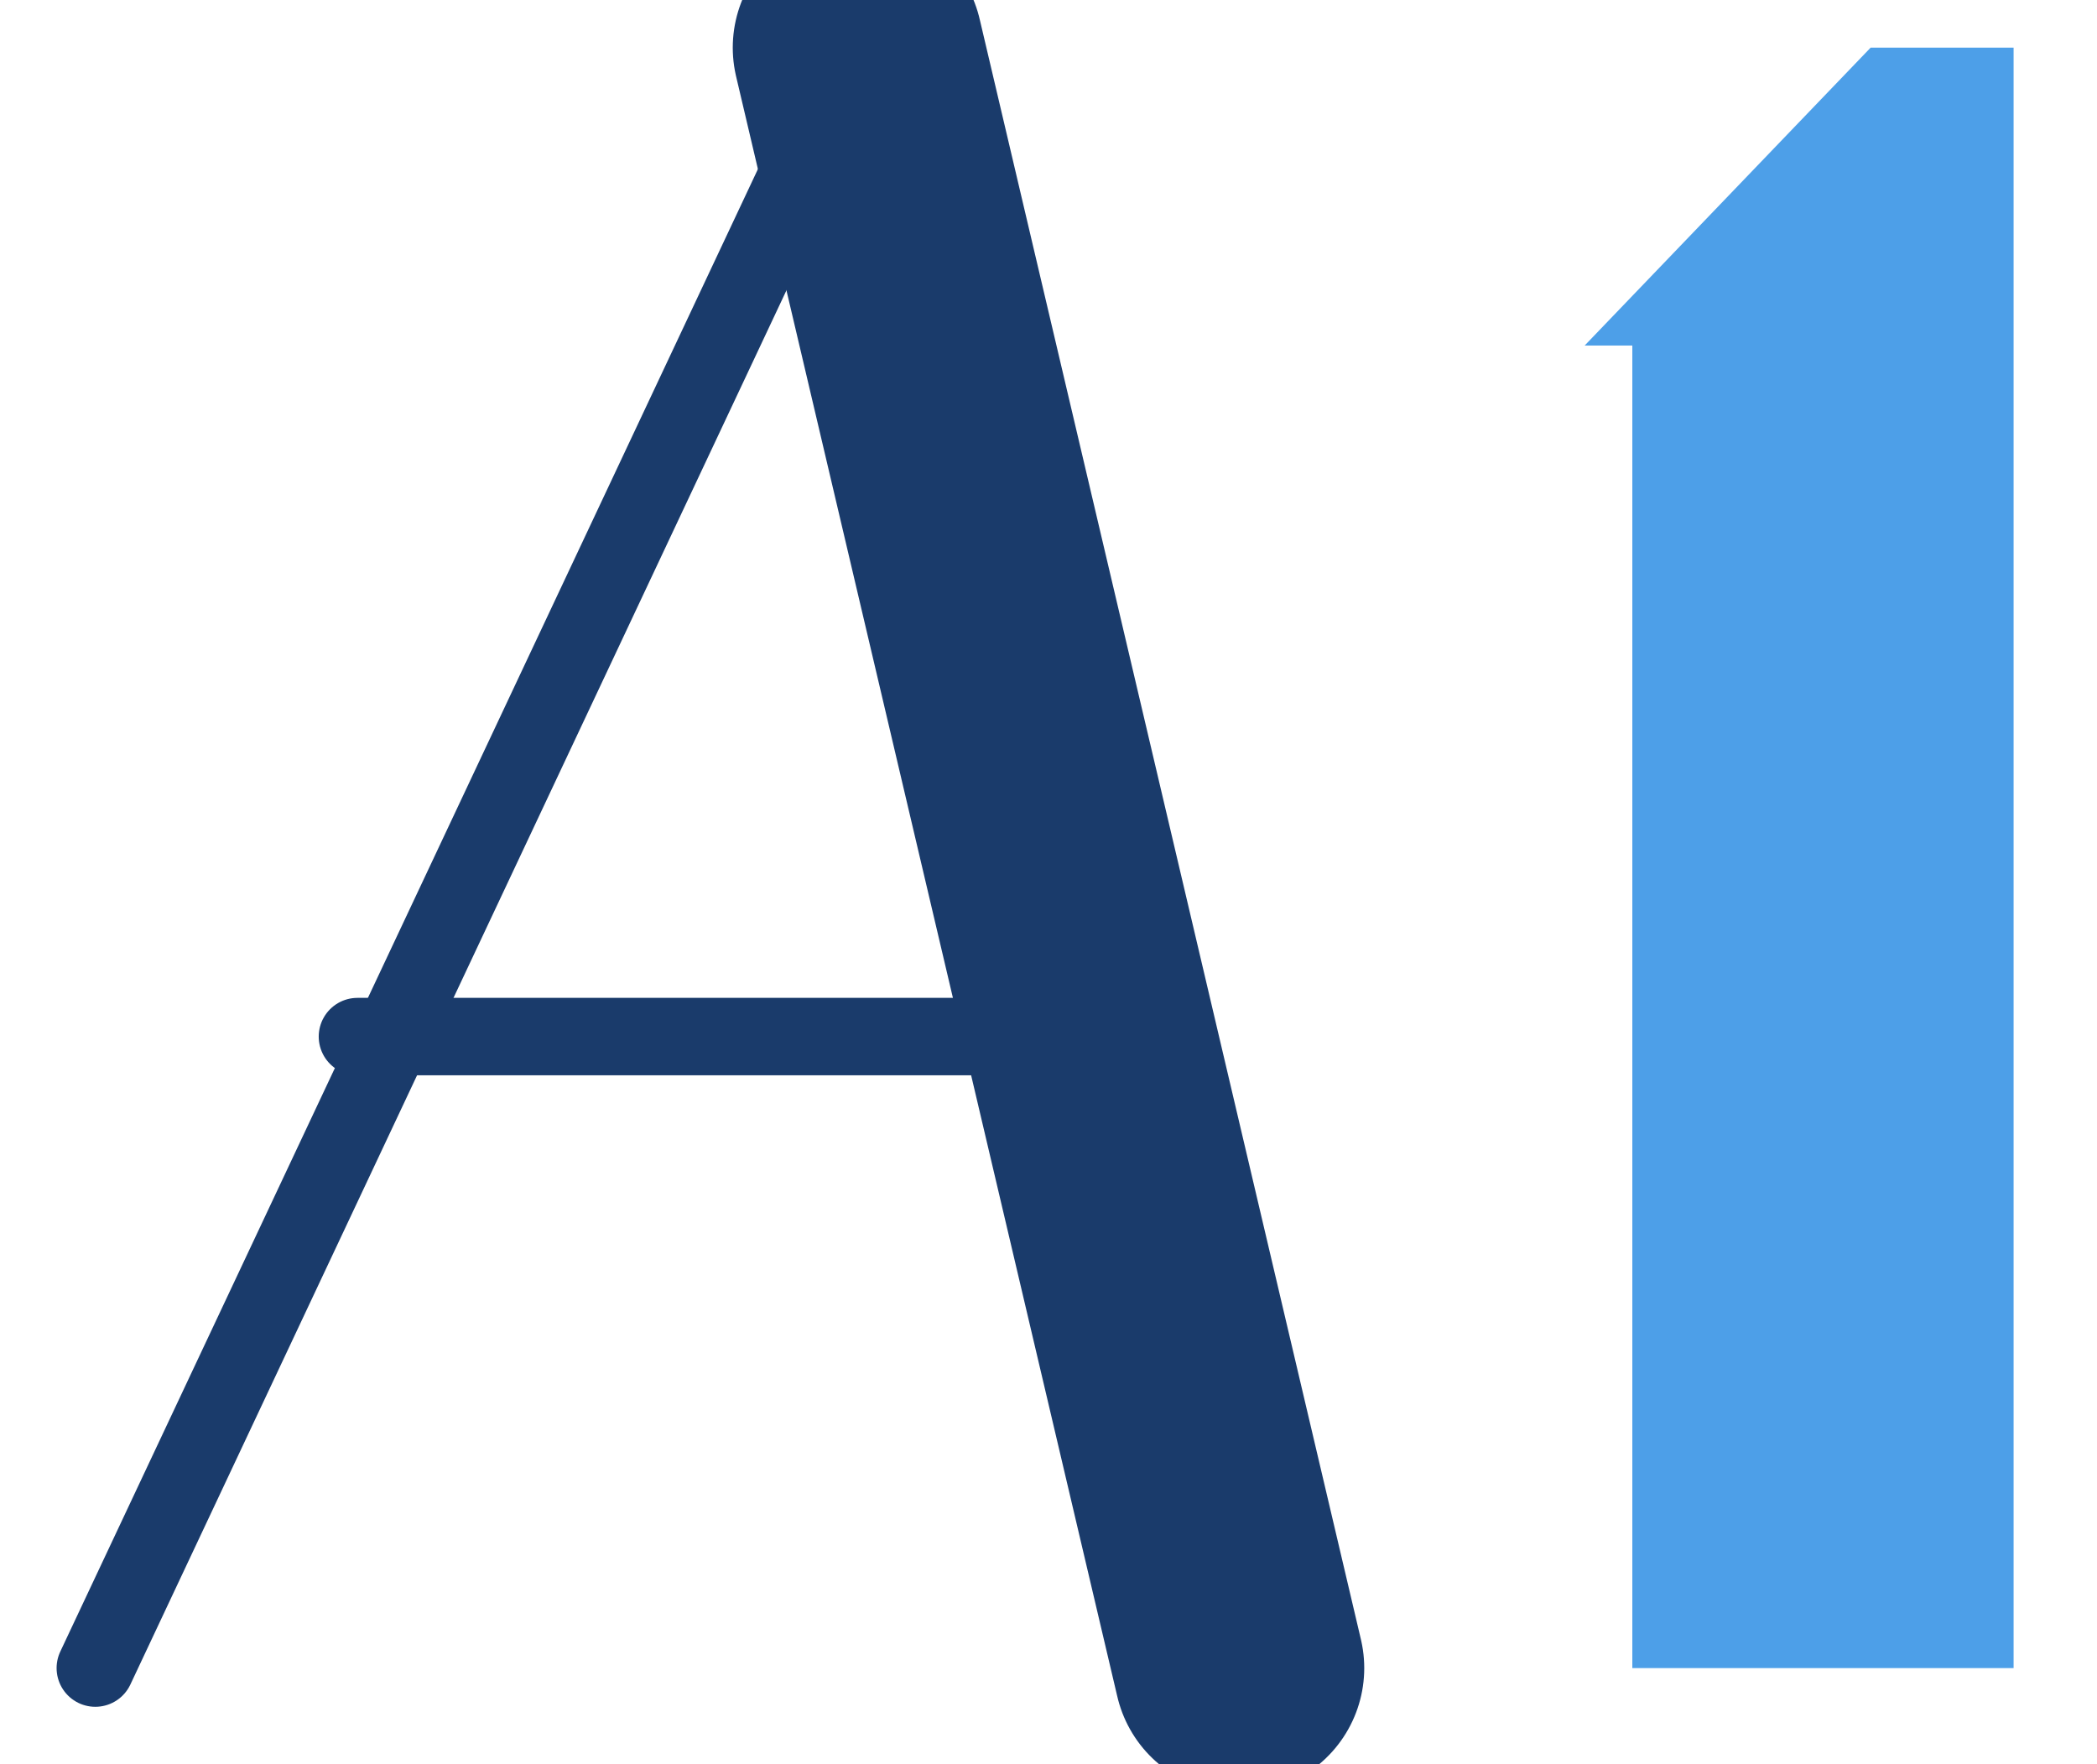
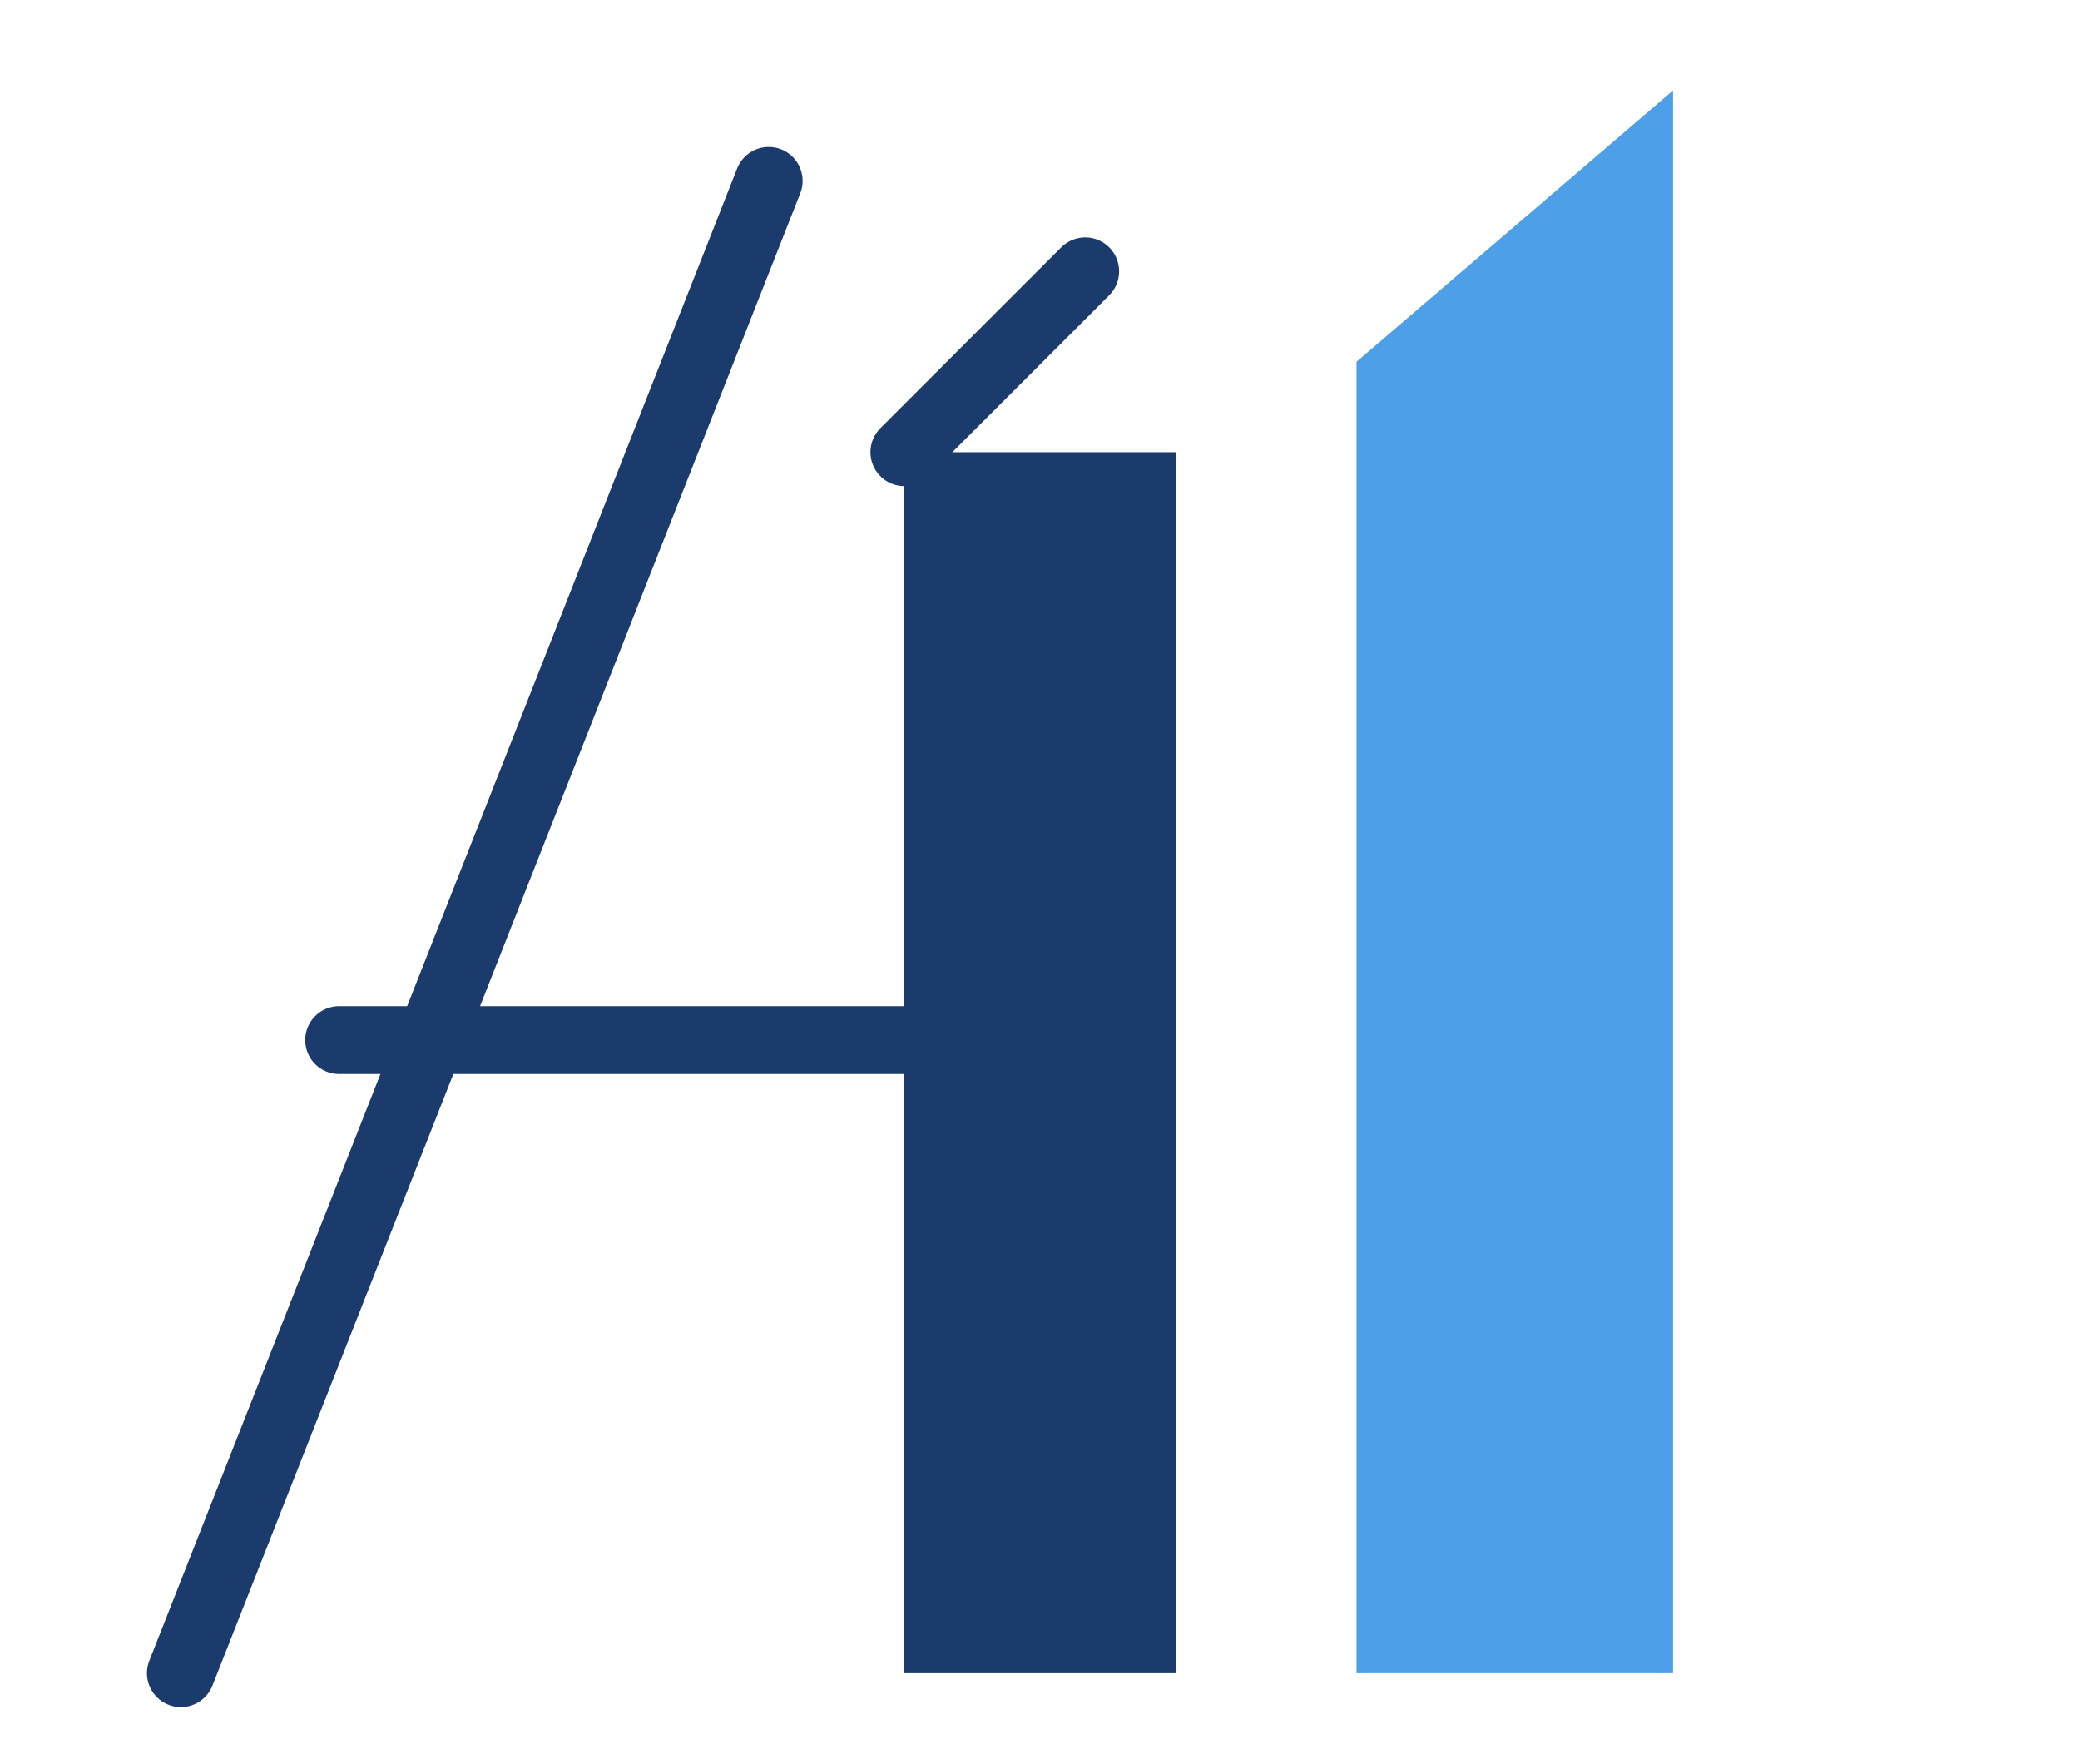
- <svg xmlns="http://www.w3.org/2000/svg" viewBox="2 4 88 74" fill="none" role="img" aria-label="A1 Title Services icon">
-   <path d="M6 74 L38 6" stroke="#1A3B6B" stroke-width="3.25" stroke-linecap="round" stroke-linejoin="round" />
-   <path d="M38 6 L54 74" stroke="#1A3B6B" stroke-width="10.5" stroke-linecap="round" stroke-linejoin="round" />
-   <path d="M17 47.5 H45" stroke="#1A3B6B" stroke-width="3.25" stroke-linecap="round" />
-   <path d="M68.5 18.5 L80.5 6 H86.5 V74 H70.5 V18.5 H68.5 Z" fill="#4D9FE8" />
+ <svg xmlns="http://www.w3.org/2000/svg" viewBox="0 0 92 78" fill="none" role="img" aria-label="A1 Title Services icon">
+   <path d="M8 74 L34 8" stroke="#1A3B6B" stroke-width="3" stroke-linecap="round" stroke-linejoin="round" />
+   <path d="M15 46 H41" stroke="#1A3B6B" stroke-width="3" stroke-linecap="round" />
+   <path d="M40 20 V74 H52 V20 H40 Z" fill="#1A3B6B" />
+   <path d="M40 20 L48 12" stroke="#1A3B6B" stroke-width="3" stroke-linecap="round" />
+   <path d="M74 4 V74 H60 V16 L74 4 Z" fill="#4D9FE8" />
</svg>
